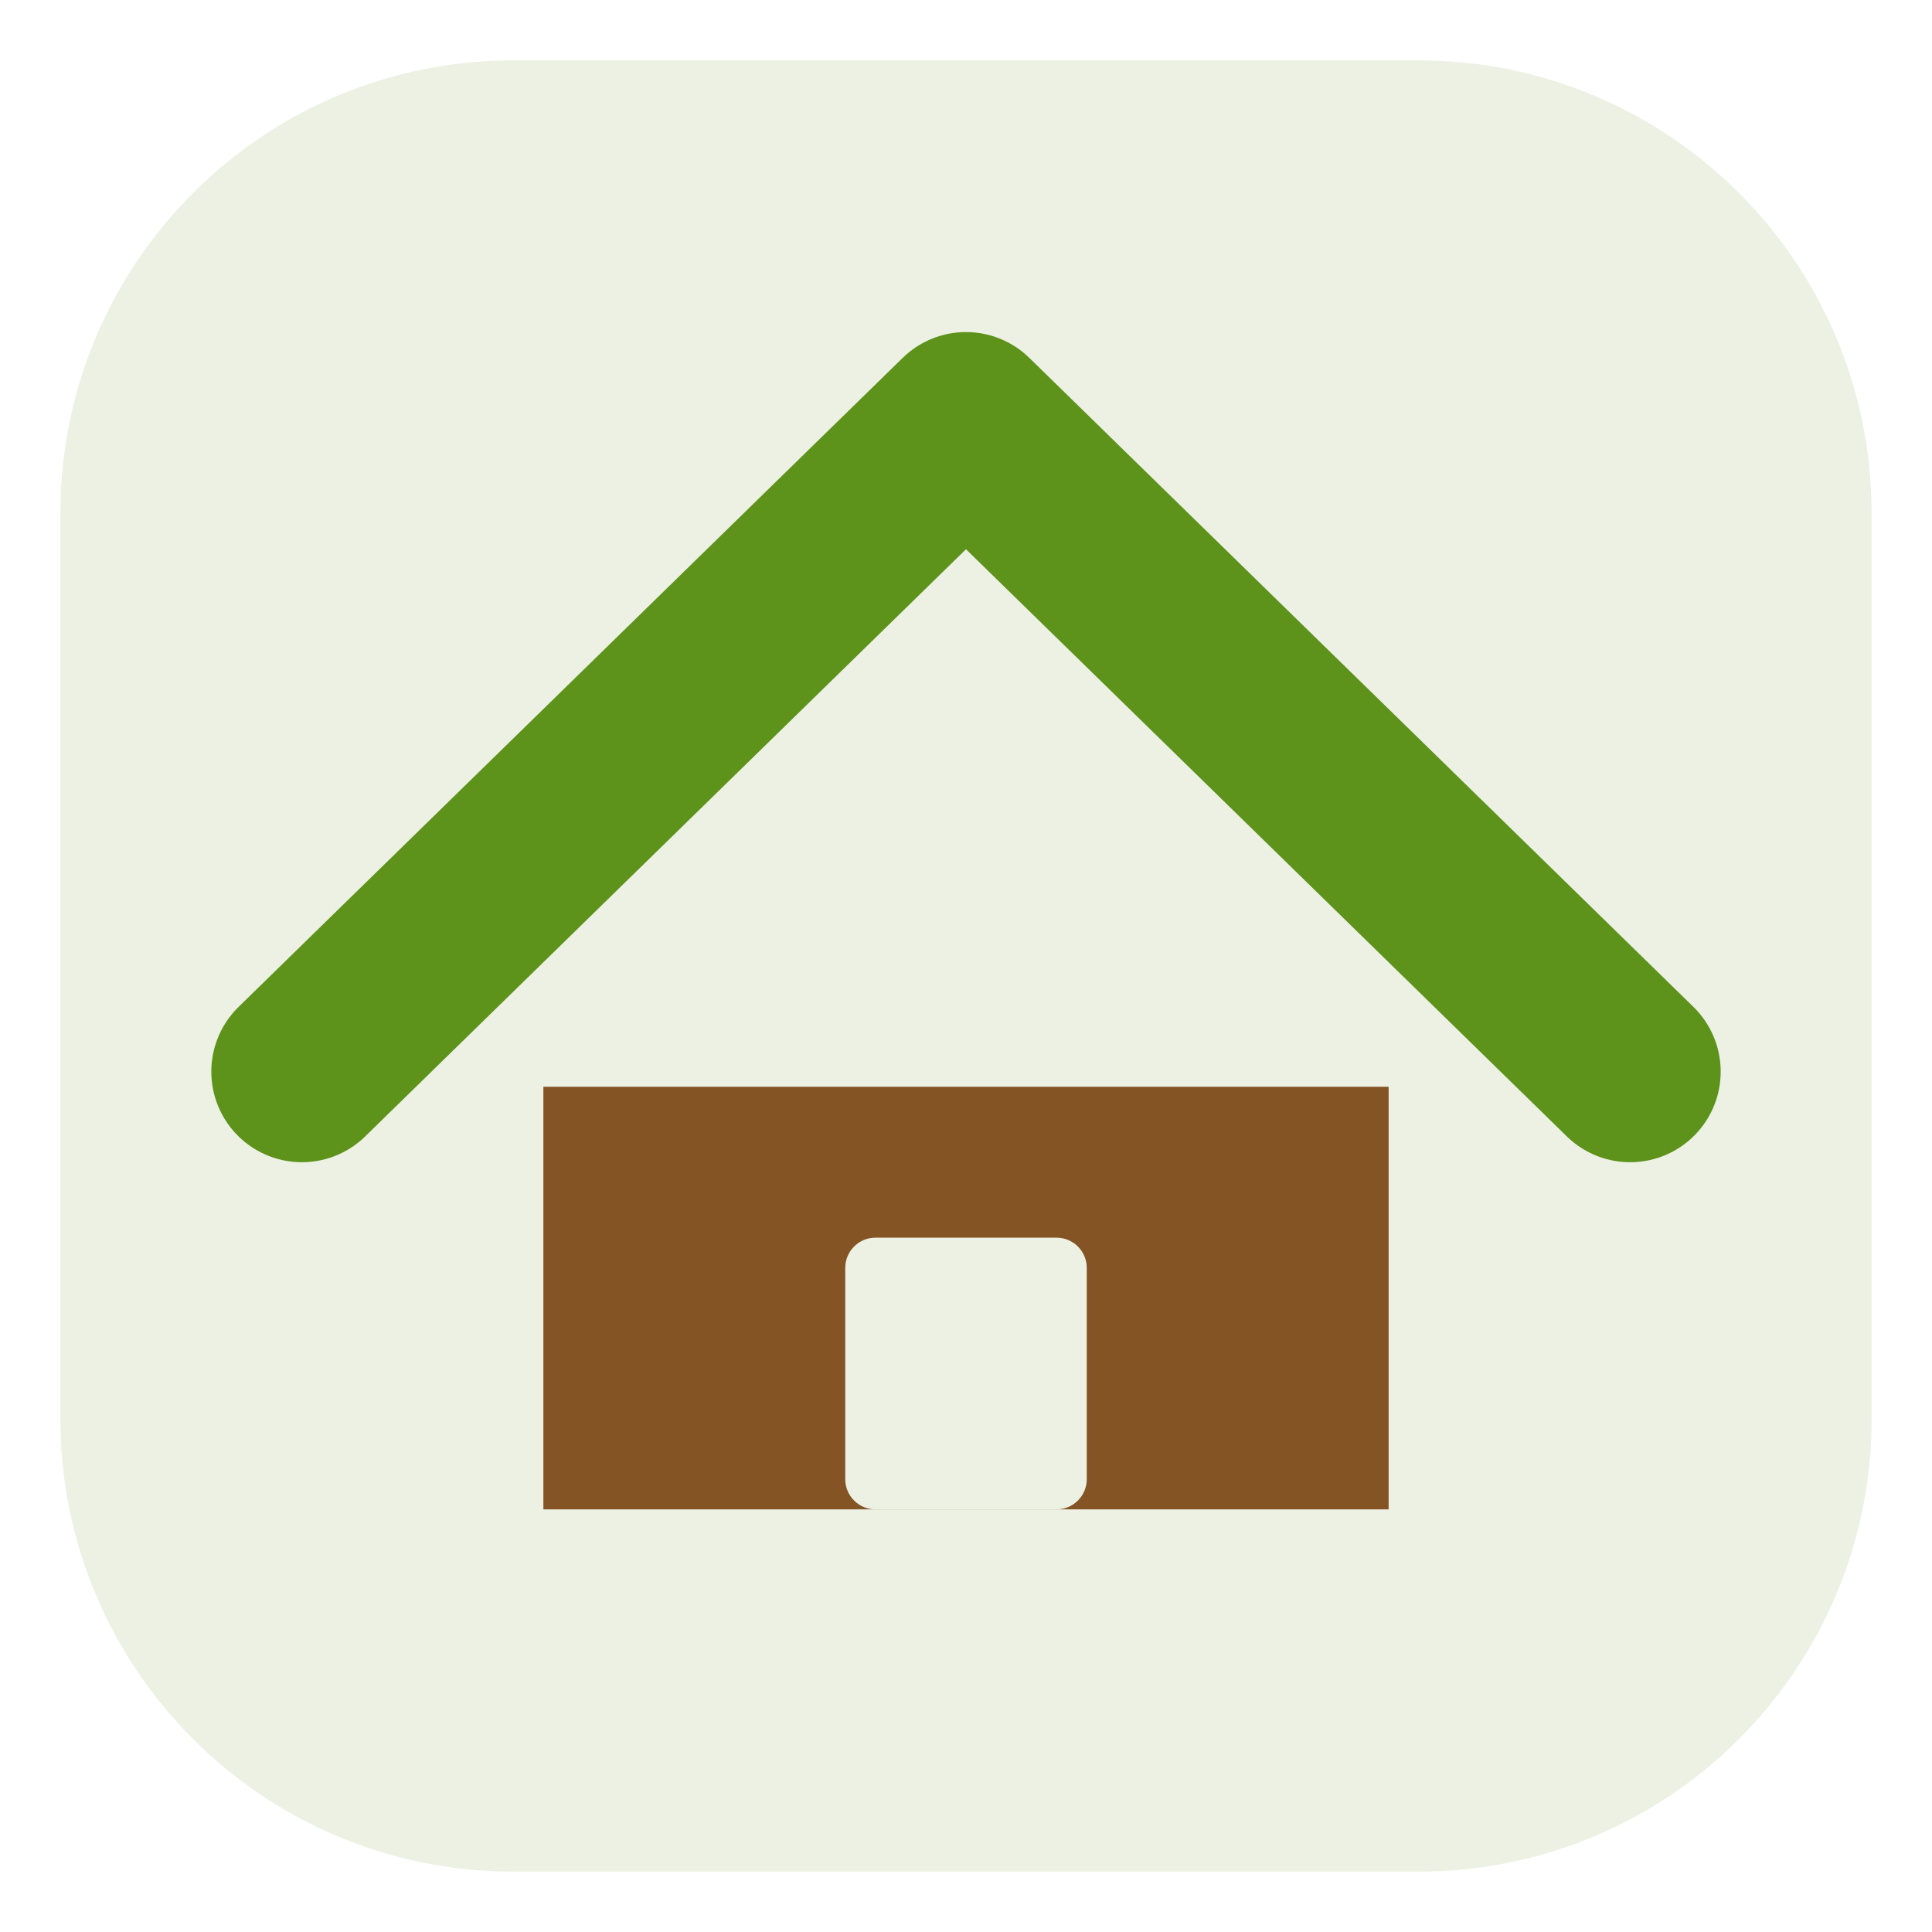
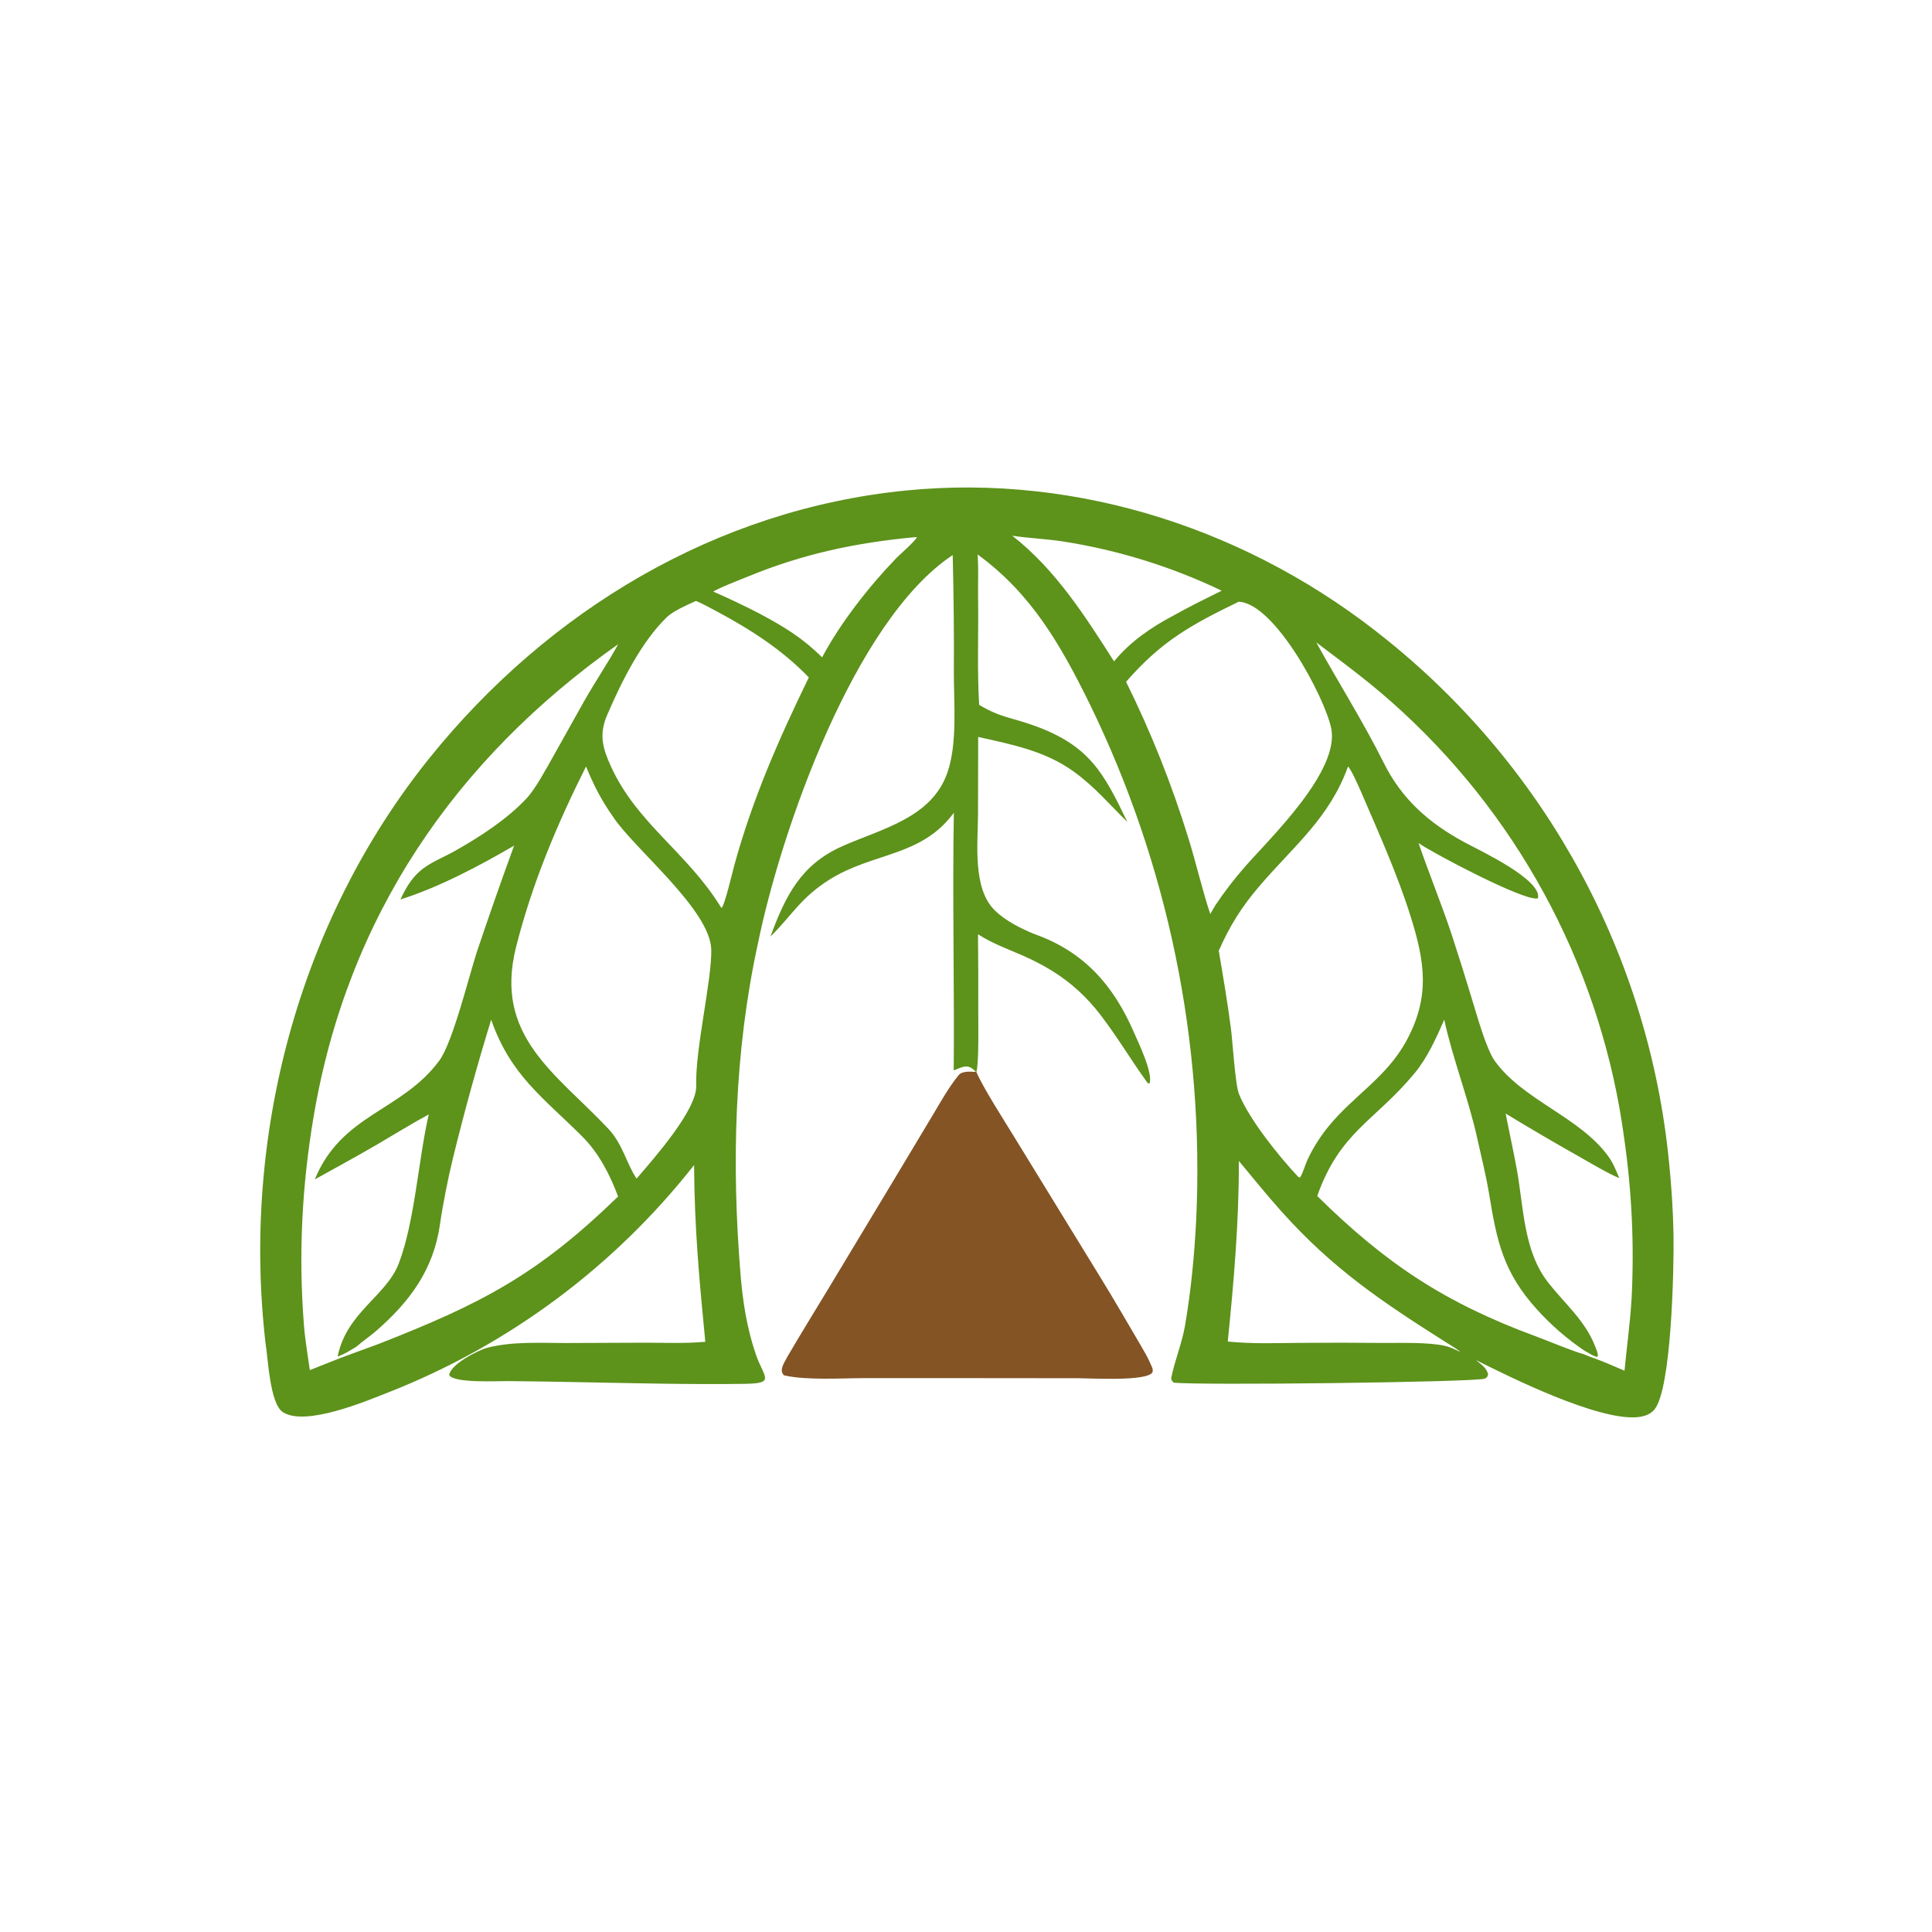
- <svg xmlns="http://www.w3.org/2000/svg" viewBox="0 0 64 64" role="img" aria-label="Collectif Mongulu favicon">
-   <rect x="2" y="2" width="60" height="60" rx="15" fill="#edf1e4" />
-   <path d="M10 35.5 32 14l22 21.5" fill="none" stroke="#5D921B" stroke-width="6" stroke-linecap="round" stroke-linejoin="round" />
-   <path d="M18 36h28v14H18z" fill="#845425" />
-   <rect x="28" y="41" width="8" height="9" rx="1" fill="#edf1e4" />
+ <svg xmlns="http://www.w3.org/2000/svg" width="1024" height="1024" viewBox="0 0 1024 1024">
+   <path fill="#5D921B" d="M367.875 617.521C325.581 671.319 269.715 712.875 206.027 737.91C194.181 742.576 161.805 756.269 149.891 748.432C142.967 743.876 142.051 719.648 140.72 711.767C128.092 602.188 158.335 487.735 227.911 401.444C290.619 323.671 379.502 270.023 479.951 260C572.161 250.799 663.94 281.295 735.525 339.507C820.374 407.988 874.114 507.719 884.645 616.246C885.942 628.903 886.777 641.852 886.989 654.573C887.276 671.846 885.979 736.111 876.881 747.096C874.551 749.908 870.847 750.915 867.324 751.17C846.431 752.677 801.087 730.359 782.226 720.824C785.088 723.198 787.722 724.783 788.729 728.298C788.415 729.654 788.397 729.928 787.092 730.661C783.59 732.628 633.906 734.366 622.077 732.81C621.402 732.171 620.602 731.273 620.805 730.254C622.652 721.003 626.497 711.962 628.106 702.5C631.29 683.772 633.06 665.358 634.007 646.496C638.422 552.132 619.039 458.171 577.642 373.257C562.29 342.046 546.777 314.718 518.139 293.867C518.713 300.903 518.292 309.584 518.403 316.773C518.69 335.446 517.847 355.015 518.967 373.595C530.088 380.196 535.104 380.07 546.695 384.088C577.26 394.684 584.824 409.274 597.517 435.667C587.953 426.257 580.281 417.071 569.218 409.033C554.102 398.05 536.382 394.581 518.455 390.602L518.369 431.326C518.312 447.095 515.384 470.765 527.203 482.454C532.861 488.049 540.848 492.001 548.173 495.037C574.34 504.274 590.071 521.995 600.978 547.107C603.22 552.269 611.447 569.207 609.208 574.327C608.896 574.223 608.583 574.119 608.271 574.015C599.608 562.136 592.314 549.654 583.305 537.956C579.829 533.386 575.957 529.13 571.735 525.238C563.051 517.182 552.916 511.222 542.103 506.474C533.871 502.859 525.934 500.08 518.356 495.17C518.513 509.102 518.561 523.036 518.5 536.969C518.501 542.665 518.895 563.657 517.493 568.156L517.211 568.132C513.204 563.609 510.604 565.277 505.49 567.345C505.889 522.134 504.753 475.782 505.558 430.786C488.182 454.329 462.92 451.567 439.531 466.279C424.466 475.756 419.681 485.231 408.339 496.416C416.29 474.854 424.469 458.244 446.524 448.468C467.362 439.231 493.918 433.496 502.187 409.373C507.398 394.17 505.624 373.898 505.565 357.695C505.681 336.524 505.479 315.353 504.958 294.188C452.796 328.727 413.988 440.366 401.797 499.678C389.189 557.315 387.689 616.656 392.48 675.295C393.662 689.773 395.852 703.947 400.575 717.748C404.87 730.301 411.441 733.237 394.425 733.47C365.149 733.872 335.892 733.101 306.623 732.574C294.221 732.319 281.819 732.132 269.415 732.012C263.789 731.962 240.364 733.221 238.079 728.787C238.747 723.149 253.305 715.642 258.32 714.337C271.391 710.936 285.993 711.792 299.448 711.827L341.667 711.656C352.997 711.665 362.463 712.143 373.828 711.186C370.596 677.842 368.097 651.184 367.875 617.521ZM751.879 446.874C757.402 462.952 763.892 478.817 769.38 495.176C773.139 506.705 776.769 518.276 780.271 529.885C782.84 538.225 787.721 556.033 792.379 562.471C807.32 583.122 837.045 591.955 852.198 612.553C854.968 616.318 856.474 620.106 858.239 624.417C852.769 622.256 842.722 616.273 837.19 613.131C824.008 605.709 810.951 598.066 798.025 590.207C799.937 600.133 802.121 609.759 803.951 619.854C807.624 640.117 807.44 663.094 820.684 679.923C829.383 690.976 840.341 700.205 845.416 713.512C846.058 715.197 846.995 717.017 846.893 718.807L846.253 719.207L844.147 718.349L839.693 715.816C830.496 709.6 822.086 702.293 814.648 694.054C796.993 674.562 793.445 658.507 789.299 633.074C787.688 623.19 785.137 613.168 782.987 603.389C778.398 582.512 769.968 561.186 765.478 540.468C761.33 550.034 756.517 560.676 749.839 568.739C728.613 594.366 710.167 599.812 698.167 633.918C734.38 669.622 765.594 690.436 813.892 708.234C819.436 710.277 834.549 716.563 839.439 717.746L842.956 719.193C847.593 720.678 856.412 724.507 861.027 726.502C862.266 713.45 864.021 701.161 864.802 687.899C866.207 659.887 864.918 631.805 860.952 604.039C849.467 517.15 807.947 437.017 743.587 377.525C728.175 363.189 714.31 353.072 697.649 340.483C709.392 361.769 722.561 382.558 733.39 404.277C743.172 423.896 757.608 436.389 776.499 446.586C784.082 450.68 817.513 466.259 815.144 476.124C814.958 476.16 814.774 476.215 814.585 476.234C806.642 477.025 760.26 452.612 751.879 446.874ZM180.341 719.792L200.77 712.285C255.321 690.952 285.049 675.521 327.597 634.163C323.29 622.567 317.355 611.092 308.562 602.317C287.762 581.559 270.618 569.935 260.327 540.474C252.879 564.703 246.131 589.141 240.09 613.758C237.451 624.559 234.751 638.165 233.189 648.995C229.707 673.14 217.153 689.997 199.003 705.733C195.943 708.387 191.953 711.033 188.966 713.724C185.36 715.91 182.858 717.566 178.929 719.054C183.654 695.587 204.638 687.058 211.317 669.765C219.843 647.691 221.759 614.338 227.249 590.664C218.186 595.552 208.57 601.541 199.603 606.769C188.672 613.142 177.875 618.973 166.85 625.108C181.099 590.321 213.031 589.065 232.852 562.125C240.025 552.376 248.483 517.534 252.913 504.031C259.202 485.341 265.725 466.731 272.48 448.205C254.022 458.964 232.646 470.317 212.239 476.736C214.761 471.31 217.744 466.037 222.267 461.974C227.491 457.281 234.6 454.669 240.694 451.25C254.07 443.746 268.701 434.311 279.161 423.087C283.759 418.155 289.292 407.846 292.751 401.735L309.915 371.086C315.46 361.337 322.547 350.808 327.671 341.419C240.869 402.727 184.132 486.15 166.258 591.61C160.031 628.344 158.157 664.925 161.076 702.144C161.739 710.596 163.083 717.94 164.206 726.197L180.341 719.792ZM688.02 623.701L688.977 624.186C690.283 622.517 691.84 617.227 692.971 614.757C695.896 608.508 699.575 602.641 703.926 597.287C717.487 580.541 734.912 571.124 745.522 551.466C757.999 528.348 755.303 510.049 747.685 485.787C740.595 463.207 730.82 441.639 721.482 419.913C720.364 417.319 716.332 408.091 714.486 406.242C704.675 433.57 685.763 448.332 667.569 469.592C658.034 480.734 651.86 490.554 645.972 503.928C648.324 517.796 650.582 531.174 652.409 545.064C653.344 552.166 654.658 574.889 656.703 579.91C662.28 593.598 677.994 613.003 688.02 623.701ZM337.401 624.675C346.331 614.336 369.383 588.311 369.001 575.511C368.424 556.22 377.313 519.405 376.993 503.425C376.567 482.13 335.938 449.797 324.848 432.792C318.499 423.8 314.494 415.71 310.608 406.266C294.955 437.431 281.862 468.846 273.51 502.014C261.63 549.194 294.661 568.801 322.386 598.218C330.122 606.426 332.09 616.858 337.401 624.675ZM596.844 361.37C610.024 388.001 621.049 415.645 629.81 444.038C633.784 456.726 637.413 472.469 641.472 484.447L644.064 479.977C648.93 472.679 654.28 465.716 660.077 459.134C673.419 443.942 710.4 408.553 705.53 385.809C701.988 369.268 675.555 319.632 656.494 318.941C631.216 331.247 615.705 339.712 596.844 361.37ZM622.24 326.104C630.446 321.466 639.076 317.287 647.523 313.077C620.901 300.329 592.561 291.538 563.399 286.981C554.464 285.598 544.635 285.229 536.524 283.937C559.434 301.842 575.054 326.421 590.464 350.543C599.116 340.002 610.244 332.424 622.24 326.104ZM435.74 348.408C445.383 330.201 460.666 310.726 475.045 295.823C476.726 294.08 485.623 286.379 485.949 284.669L484.845 284.725C453.614 287.642 425.733 293.545 396.672 305.477C391.116 307.758 383.193 310.673 378.001 313.532C386.354 317.172 394.583 321.09 402.675 325.279C415.556 332.178 425.109 337.91 435.74 348.408ZM656.623 615.325C656.673 647.873 654.001 678.784 650.737 711.055C664.711 712.372 675.27 711.844 689.174 711.746C703.783 711.626 718.393 711.638 733.002 711.784C741.767 711.815 757.367 711.351 765.674 713.301C768.803 713.971 771.358 715.334 774.251 716.693C772.129 714.914 768.491 712.761 766.029 711.208C732.282 689.848 706.406 672.446 679.341 642.242C671.145 633.094 664.426 624.702 656.623 615.325ZM368.831 318.524C364.736 320.367 356.954 323.764 353.626 326.94C339.946 339.997 329.151 361.827 321.745 379.12C317.333 389.421 319.501 396.773 323.848 406.297C337.582 436.387 363.876 451.572 381.753 480.285L382.404 481.247C384.007 480.265 388.326 461.782 389.257 458.398C398.938 423.19 412.799 391.738 428.688 359.047C414.737 344.521 397.827 333.642 380.158 324.185C377.608 322.82 371.222 319.322 368.831 318.524Z" />
+   <path fill="#FEFEFE" fill-opacity="0.012" d="M188.966 713.724L189.171 714.455C192.795 712.717 195.905 711.55 199.892 711.094L200.77 712.285L180.341 719.792L178.929 719.054C182.858 717.566 185.36 715.91 188.966 713.724Z" />
+   <path fill="#FEFEFE" fill-opacity="0.024" d="M766.029 711.208C768.491 712.761 772.129 714.914 774.251 716.693C771.358 715.334 768.803 713.971 765.674 713.301C765.465 712.014 765.517 712.633 766.029 711.208Z" />
+   <path fill="#FEFEFE" fill-opacity="0.02" d="M839.693 715.816L844.147 718.349L842.956 719.193L839.439 717.746L839.693 715.816Z" />
+   <path fill="#845425" d="M517.493 568.156C520.857 576.207 532.68 594.59 537.771 602.94L582.882 676.459C590.428 688.721 597.631 701.158 604.899 713.587C606.518 716.355 608.212 719.244 609.499 722.177L609.884 723.067C610.62 724.745 611.264 725.593 610.829 727.372C607.827 732.233 578.836 730.516 571.463 730.488L519.43 730.439L457.761 730.435C446.05 730.46 427.528 731.674 415.763 728.999C414.965 728.817 414.309 727.117 414.349 726.255C414.473 723.61 416.405 720.975 417.576 718.655C424.741 706.438 432.204 694.321 439.552 682.211L474.746 623.755L494.451 590.89C498.505 584.116 503.094 575.884 508.123 569.826C510.029 567.53 514.389 568.024 517.211 568.132L517.493 568.156Z" />
</svg>
